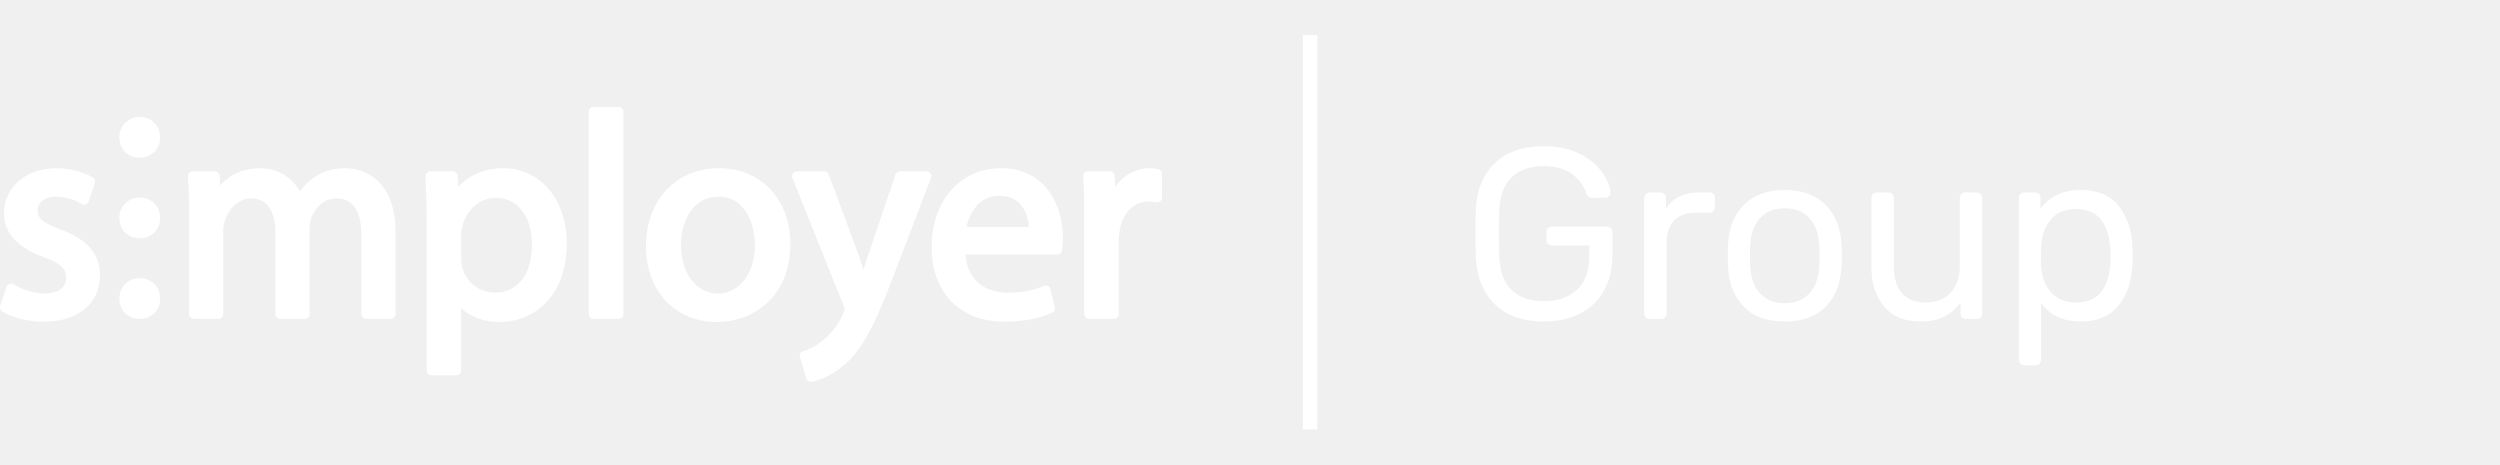
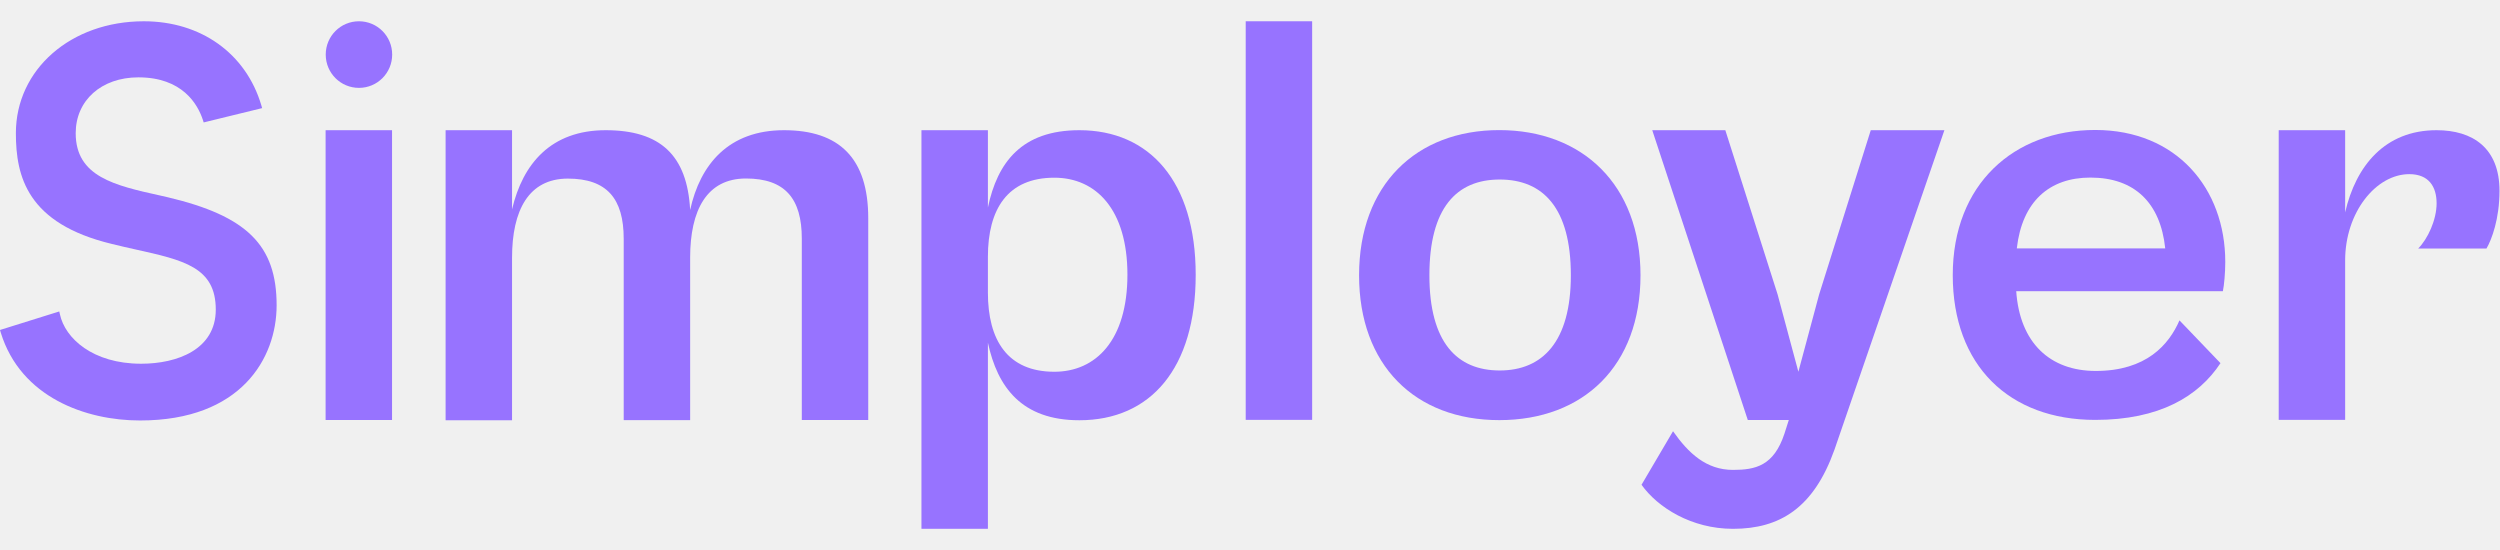
- <svg xmlns="http://www.w3.org/2000/svg" xml:space="preserve" version="1.1" style="shape-rendering:geometricPrecision; text-rendering:geometricPrecision; image-rendering:optimizeQuality; fill-rule:evenodd; clip-rule:evenodd" viewBox="0 0 12789.13 2376.09">
+ <svg xmlns="http://www.w3.org/2000/svg" viewBox="0 0 100 22" fill="none">
+   <g clip-path="url(#clip0_128_265)">
+     <path d="M13.024 16.796V5.208H15.682V16.801H13.024V16.796ZM15.687 2.183C15.687 2.92 15.093 3.515 14.358 3.515C13.623 3.515 13.029 2.92 13.029 2.183C13.029 1.446 13.623 0.851 14.358 0.851C15.093 0.851 15.687 1.446 15.687 2.183Z" fill="#9773FF" />
+     <path d="M17.824 16.796V5.208H20.482V8.375C20.911 6.545 22.044 5.208 24.227 5.208C26.41 5.208 27.488 6.206 27.606 8.398C28.008 6.568 29.15 5.208 31.36 5.208C33.57 5.208 34.73 6.325 34.73 8.732V16.801H32.072V9.542C32.072 7.95 31.406 7.14 29.839 7.14C28.273 7.14 27.606 8.403 27.606 10.307V16.805H24.948V9.547C24.948 7.954 24.282 7.144 22.715 7.144C21.149 7.144 20.482 8.407 20.482 10.311V16.81H17.824V16.796Z" fill="#9773FF" />
+     <path d="M36.858 21.149V5.208H39.516V8.302C39.895 6.494 40.868 5.208 43.174 5.208C45.978 5.208 47.828 7.254 47.828 10.993C47.828 14.732 46.024 16.81 43.174 16.81C40.873 16.81 39.9 15.492 39.516 13.707V21.153H36.858V21.149ZM42.174 14.87C43.836 14.87 45.097 13.606 45.097 10.989C45.097 8.371 43.836 7.108 42.174 7.108C40.297 7.108 39.516 8.371 39.516 10.275V11.703C39.516 13.606 40.302 14.87 42.174 14.87Z" fill="#9773FF" />
+     <path d="M49.828 16.796V0.851H52.486V16.796H49.828Z" fill="#9773FF" />
+     <path d="M54.363 11.011C54.363 7.396 56.646 5.204 59.971 5.204C63.295 5.204 65.62 7.391 65.62 11.011C65.62 14.632 63.341 16.805 59.971 16.805C56.6 16.805 54.363 14.604 54.363 11.011ZM62.834 11.011C62.834 8.32 61.724 7.181 59.989 7.181C58.254 7.181 57.176 8.325 57.176 11.011C57.176 13.698 58.281 14.819 59.989 14.819C61.697 14.819 62.834 13.675 62.834 11.011Z" fill="#9773FF" />
+     <path d="M65.661 19.391L66.921 17.249C67.538 18.128 68.25 18.796 69.319 18.796C70.223 18.796 70.954 18.632 71.378 17.346L71.552 16.801H69.912L66.09 5.208H69.013L71.104 11.776L71.935 14.87L72.766 11.776L74.831 5.208H77.776L73.379 17.986C72.547 20.32 71.195 21.153 69.319 21.153C67.656 21.153 66.305 20.297 65.661 19.391Z" fill="#9773FF" />
+     <path d="M78.11 11.007C78.11 7.364 80.558 5.199 83.809 5.199C87.061 5.199 89.011 7.538 89.011 10.48C89.011 10.911 88.965 11.41 88.915 11.648H80.649C80.791 13.716 82.001 14.838 83.832 14.838C85.85 14.838 86.755 13.79 87.179 12.815L88.819 14.526C87.942 15.858 86.376 16.796 83.809 16.796C80.366 16.796 78.11 14.622 78.11 11.002V11.007ZM80.672 9.936H86.609C86.417 8.105 85.376 7.103 83.617 7.103C81.978 7.103 80.886 8.055 80.672 9.936Z" fill="#9773FF" />
+     <path d="M91.148 16.796V5.208H93.806V8.494C94.235 6.636 95.395 5.208 97.464 5.208C98.911 5.208 99.98 5.922 99.98 7.634C99.98 8.751 99.669 9.584 99.459 9.941H96.728C97.108 9.561 97.464 8.796 97.464 8.133C97.464 7.469 97.153 6.966 96.372 6.966C95.043 6.966 93.806 8.49 93.806 10.416V16.796H91.148Z" fill="#9773FF" />
+     <path d="M5.599 16.819C3.43 16.819 0.831 15.895 0.032 13.309L0 13.199L2.37 12.458L2.398 12.577C2.603 13.529 3.708 14.549 5.645 14.549C7.088 14.549 8.631 13.982 8.631 12.384C8.631 10.691 7.352 10.407 5.416 9.977C5.115 9.908 4.795 9.84 4.471 9.757C1.091 8.943 0.635 7.062 0.635 5.327C0.635 2.778 2.836 0.851 5.754 0.851C8.037 0.851 9.837 2.137 10.453 4.211L10.485 4.325L8.147 4.897L8.115 4.796C7.905 4.16 7.289 3.094 5.535 3.094C4.06 3.094 3.028 4.014 3.028 5.327C3.028 7.071 4.594 7.419 6.412 7.822L6.709 7.89C9.882 8.641 11.065 9.812 11.065 12.21C11.065 14.334 9.636 16.819 5.603 16.819H5.599Z" fill="#9773FF" />
+   </g>
  <defs>
-     <style type="text/css">
-     .fil0 {fill:none}
-     .fil1 {fill:white;fill-rule:nonzero}
- </style>
+     <clipPath id="clip0_128_265">
+       <rect width="99.98" height="20.297" fill="white" transform="translate(0 0.851288)" />
+     </clipPath>
  </defs>
-   <g id="Layer_x0020_1">
-     <rect class="fil0" x="0.01" y="-0" width="12789.12" height="2376.09" />
-     <path class="fil1" d="M310.36 1173.86c-92.69,-35.23 -118.03,-55.95 -118.03,-96.3 0,-43.33 36.54,-71.33 93.2,-71.33 65.41,0 113.43,25.86 130.96,36.98 6.35,3.96 14.22,4.9 21.44,2.37 7.15,-2.53 12.79,-8.15 15.24,-15.3l32.04 -93.21c3.83,-11.12 -0.72,-23.38 -10.82,-29.38 -49.81,-29.52 -119.34,-47.13 -185.97,-47.13 -155.28,0 -268.04,97.38 -268.04,231.59 0,68.73 35.23,163.15 202.71,222.79 96.6,35.74 114.93,64.97 114.93,106.49 0,50.89 -40.94,80.06 -112.25,80.06 -57.76,0 -119.7,-23.55 -155.45,-46.94 -6.42,-4.18 -14.5,-5.18 -21.72,-2.66 -7.29,2.59 -12.93,8.37 -15.3,15.66l-32.07 97.61c-3.6,11.12 0.94,23.17 10.98,29.09 55.67,32.71 132.41,51.48 210.66,51.48 175.2,0 288.47,-92.62 288.47,-235.99 0,-110.17 -62.01,-182.87 -200.99,-235.86zm405.01 -575.52c-59.79,0 -104.9,45.04 -104.9,104.9 0,58.91 43.89,103.38 102,103.38 31.48,0 59.55,-11.12 79.12,-31.34 18.48,-19.12 28.15,-45.04 27.21,-72.04 0,-60.79 -43.53,-104.9 -103.44,-104.9zm0 412.22c-59.79,0 -104.9,45.12 -104.9,104.9 0,58.98 43.89,103.46 102,103.46 31.48,0 59.55,-11.12 79.12,-31.41 18.48,-19.05 28.15,-44.97 27.21,-72.04 0,-60.79 -43.53,-104.9 -103.44,-104.9zm0 412.29c-59.79,0 -104.9,45.12 -104.9,104.9 0,58.91 43.89,103.38 102,103.38 31.48,0 59.55,-11.12 79.12,-31.34 18.48,-19.14 28.15,-45.04 27.21,-72.04 0,-60.79 -43.53,-104.9 -103.44,-104.9zm1051.82 -562.31c-68.37,0 -121.08,16.81 -170.65,54.5 -23.03,17.18 -44.11,38.62 -62.17,63.17 -42.22,-73.56 -117.3,-117.67 -204.22,-117.67 -83.53,0 -152.03,29.73 -204.3,88.58l-2.53 -49.11c-0.72,-13.13 -11.54,-23.45 -24.76,-23.45l-112.2 0c-6.85,0 -13.41,2.89 -18.11,7.93 -4.69,5.06 -7.08,11.78 -6.57,18.7 4.05,54.07 5.77,110.6 5.77,188.93l0 514.23c0,13.71 11.12,24.76 24.76,24.76l125.26 0c13.73,0 24.78,-11.04 24.78,-24.76l0 -425.36c0,-20.59 3.02,-39.2 9.08,-55.15 16.97,-53.43 66.5,-110.9 135.15,-110.9 113.56,0 122.36,129.3 122.36,168.93l0 422.47c0,13.71 11.12,24.76 24.76,24.76l125.32 0c13.64,0 24.76,-11.04 24.76,-24.76l0 -435.53c0,-18.7 3.26,-39.21 8.83,-55.96 17.32,-49.74 63.66,-99.91 128.05,-99.91 85.11,0 128.3,64.68 128.3,192.32l0 399.08c0,13.71 11.05,24.76 24.76,24.76l125.26 0c13.64,0 24.76,-11.04 24.76,-24.76l0 -415.19c0,-314.68 -213.62,-330.64 -256.42,-330.64zm808.76 0c-94.56,0 -173.62,32.85 -231.87,95.8l-2.75 -56.24c-0.57,-13.14 -11.48,-23.52 -24.68,-23.52l-115.08 0c-6.72,0 -13.21,2.73 -17.9,7.66 -4.7,4.83 -7.15,11.39 -6.85,18.18 3.1,70.76 5.84,141.5 5.84,229.07l0 763.36c0,13.66 11.05,24.78 24.77,24.78l126.7 0c13.7,0 24.82,-11.12 24.82,-24.78l0 -318.15c49.39,44.9 118.4,70.46 195.14,70.46 171.89,0 345.29,-124.75 345.29,-403.49 0,-221.99 -136,-383.12 -323.42,-383.12zm145.68 388.97l0 0c0,152.68 -72.56,247.63 -189.36,247.63 -80.06,0 -147.71,-52.93 -167.99,-129.67 -2.74,-15.16 -5.35,-31.31 -5.35,-48.07l0 -120.91c0,-15.38 4.5,-33.58 7.95,-46.28 21.22,-82.52 91.03,-140.2 169.72,-140.2 127.78,0 185.02,119.34 185.02,237.52zm442.96 -702.2l-128.21 0c-13.64,0 -24.76,11.12 -24.76,24.82l0 1034.24c0,13.71 11.12,24.76 24.76,24.76l128.21 0c13.66,0 24.78,-11.04 24.78,-24.76l0 -1034.24c0,-13.7 -11.12,-24.82 -24.78,-24.82zm514.3 313.24c-220.47,0 -374.38,164.09 -374.38,399.15 0,228.12 149.14,387.46 362.68,387.46 181.05,0 375.9,-124.88 375.9,-399.16 0,-228.13 -149.8,-387.45 -364.2,-387.45zm-5.85 640.93l0 0c-109.73,0 -189.37,-103.54 -189.37,-246.19 0,-123.95 59.42,-249.06 192.26,-249.06 147.48,0 186.45,160.99 186.45,246.17 0,144.33 -79.62,249.08 -189.34,249.08zm1066.55 -624.9l-135.5 0c-10.62,0 -20.08,6.79 -23.47,16.82l-139.83 413.58c-8.3,24.34 -16.03,49.31 -23.17,73.42 -7.43,-23.61 -15.45,-48.01 -23.46,-71.04l-154.34 -416.63c-3.61,-9.74 -12.85,-16.16 -23.24,-16.16l-139.85 0c-8.23,0 -15.86,4.1 -20.49,10.89 -4.63,6.79 -5.55,15.45 -2.45,23.11l260.38 648.95c6.08,16.45 7.29,22.66 7.29,24.68 -0.34,3.61 -5.34,14.79 -8.06,20.86 -23.11,51.98 -60.65,101.87 -101.14,133.92 -42.68,36.1 -86.72,52.57 -103.67,57.97 -12.92,4.11 -20.06,17.69 -16.24,30.68l32.04 107.78c3.19,10.62 12.93,17.7 23.68,17.7 1.52,0 2.97,-0.14 4.47,-0.44 20.29,-3.69 92.48,-20.93 169.15,-88.64 97.03,-84.11 162.3,-223.52 248.7,-451.29l192.32 -502.6c2.88,-7.57 1.88,-16.09 -2.75,-22.81 -4.62,-6.71 -12.2,-10.75 -20.36,-10.75zm381.74 -16.03c-209.2,0 -355.38,166.54 -355.38,404.98 0,230.95 145.75,380.17 371.42,380.17 118.31,0 198.38,-24.97 244.73,-45.91 10.82,-4.83 16.66,-16.75 13.92,-28.3l-21.88 -91.75c-1.65,-7.08 -6.35,-13.06 -12.93,-16.39 -6.42,-3.25 -14.07,-3.55 -20.77,-0.65 -42.24,17.83 -93.93,34.45 -185.54,34.45 -61.36,0 -200.82,-19.64 -215.85,-195.21l469.24 0c12.63,0 23.17,-9.46 24.63,-22.03l0.64 -5.4c1.58,-13.07 3.9,-32.85 3.9,-57.04 0,-177.67 -97.75,-356.91 -316.13,-356.91zm-10.18 141.28l0 0c43.83,0 78.98,13.2 104.55,39.19 35.08,35.74 45.04,87.21 47.64,119.61l-319.52 0c15.52,-68.86 63.1,-158.81 167.34,-158.81zm814.62 -136.17c-14.51,-3.67 -26.8,-5.12 -42.45,-5.12 -70.75,0 -135.36,35.31 -178.89,94.36l-1.72 -54.37c-0.44,-13.34 -11.41,-23.96 -24.78,-23.96l-112.18 0c-6.79,0 -13.34,2.81 -18.05,7.87 -4.69,4.98 -7.08,11.69 -6.64,18.55 4.06,60.22 5.78,127.56 5.78,218.31l0 485.07c0,13.71 11.12,24.76 24.76,24.76l126.7 0c13.73,0 24.78,-11.04 24.78,-24.76l0 -375.84c0,-19.78 2.66,-38.39 5.41,-55.3 16.22,-88.93 72.75,-144.25 147.56,-144.25 14.87,0 26.43,1.1 38.39,3.76 7.44,1.58 14.95,-0.14 20.87,-4.84 5.85,-4.69 9.24,-11.83 9.24,-19.34l0 -120.92c0,-11.34 -7.72,-21.22 -18.77,-23.97zm1971.37 778.86c-107.95,0 -191.79,-29.9 -251.57,-89.68 -59.78,-59.78 -91.75,-140.74 -95.91,-242.86 -0.82,-24.92 -1.23,-63.94 -1.23,-117.07 0,-53.98 0.41,-93 1.23,-117.07 3.33,-101.32 35.1,-181.64 95.29,-241.01 60.18,-59.37 144.23,-89.04 252.18,-89.04 73.07,0 134.93,13.27 185.58,39.84 50.65,26.59 88.85,58.34 114.57,95.29 25.75,36.93 39.44,71.19 41.11,102.74l0 2.51c0,6.62 -2.69,12.23 -8.11,16.8 -5.39,4.56 -11.41,6.86 -18.06,6.86l-69.74 0c-7.47,0 -13.08,-1.68 -16.82,-5 -3.72,-3.33 -7.24,-9.54 -10.57,-18.67 -13.29,-39.03 -37.79,-71.84 -73.49,-98.4 -35.7,-26.57 -83.86,-39.85 -144.47,-39.85 -69.74,0 -124.55,19.08 -164.38,57.29 -39.85,38.19 -61.02,97.14 -63.52,176.85 -0.82,24.08 -1.24,61.02 -1.24,110.85 0,48.98 0.43,85.93 1.24,110.84 2.5,80.54 23.68,139.9 63.52,178.1 39.84,38.2 94.64,57.29 164.38,57.29 70.58,0 127.03,-19.3 169.39,-57.9 42.34,-38.62 63.52,-96.53 63.52,-173.76l0 -53.55 -190.57 0c-8.3,0 -15.16,-2.9 -20.54,-8.72 -5.4,-5.8 -8.1,-12.85 -8.1,-21.17l0 -37.36c0,-8.3 2.69,-15.36 8.1,-21.18 5.39,-5.8 12.24,-8.72 20.54,-8.72l278.99 0c9.13,0 16.4,2.69 21.8,8.1 5.39,5.39 8.08,12.67 8.08,21.8l0 118.31c0,67.26 -13.9,126.42 -41.72,177.48 -27.8,51.06 -68.29,90.5 -121.43,118.33 -53.14,27.8 -115.84,41.72 -188.07,41.72zm543.01 -12.46c-8.3,0 -15.16,-2.69 -20.56,-8.08 -5.39,-5.41 -8.08,-12.25 -8.08,-20.56l0 -589.1c0,-8.3 2.69,-15.36 8.08,-21.18 5.4,-5.82 12.25,-8.72 20.56,-8.72l52.32 0c9.13,0 16.39,2.69 21.8,8.08 5.39,5.4 8.08,12.67 8.08,21.81l0 54.8c34.05,-56.48 91.75,-84.7 173.12,-84.7l48.57 0c9.13,0 16.2,2.49 21.18,7.46 4.98,5 7.47,12.05 7.47,21.18l0 46.09c0,8.3 -2.5,15.16 -7.47,20.54 -4.98,5.39 -12.05,8.1 -21.18,8.1l-70.99 0c-45.67,0 -81.58,13.29 -107.73,39.86 -26.16,26.57 -39.24,62.68 -39.24,108.35l0 367.42c0,8.3 -2.9,15.14 -8.72,20.56 -5.8,5.39 -12.87,8.08 -21.17,8.08l-56.06 0zm689.97 12.46c-91.33,0 -161.69,-25.75 -211.08,-77.22 -49.41,-51.48 -75.78,-119.97 -79.09,-205.51l-1.25 -53.55 1.25 -53.55c3.32,-85.53 30.09,-154.03 80.32,-205.51 50.23,-51.48 120.17,-77.22 209.85,-77.22 89.66,0 159.62,25.74 209.86,77.22 50.24,51.49 77.02,119.99 80.35,205.51 1.65,18.26 2.49,36.11 2.49,53.55 0,17.44 -0.84,35.29 -2.49,53.55 -3.33,85.54 -29.68,154.04 -79.09,205.51 -49.41,51.47 -119.78,77.22 -211.11,77.22zm0 -93.42c53.15,0 95.28,-16.8 126.41,-50.43 31.15,-33.64 47.95,-82.01 50.44,-145.11 0.84,-8.29 1.25,-24.07 1.25,-47.32 0,-23.24 -0.41,-39.03 -1.25,-47.32 -2.49,-63.11 -19.29,-111.47 -50.44,-145.1 -31.13,-33.64 -73.27,-50.44 -126.41,-50.44 -53.14,0 -95.28,16.8 -126.4,50.44 -31.13,33.63 -47.95,81.99 -50.44,145.1l-1.23 47.32 1.23 47.32c2.49,63.11 19.31,111.47 50.44,145.11 31.12,33.63 73.27,50.43 126.4,50.43zm691.22 93.42c-78.86,0 -139.9,-25.54 -183.08,-76.6 -43.14,-51.06 -64.73,-118.94 -64.73,-203.64l0 -351.22c0,-8.3 2.69,-15.16 8.08,-20.56 5.39,-5.39 12.25,-8.08 20.54,-8.08l57.28 0c8.31,0 15.16,2.69 20.54,8.08 5.41,5.4 8.11,12.25 8.11,20.56l0 345c0,126.2 54.8,189.31 164.4,189.31 53.14,0 95.27,-16.81 126.41,-50.44 31.13,-33.64 46.7,-79.91 46.7,-138.87l0 -345c0,-8.3 2.69,-15.16 8.11,-20.56 5.4,-5.39 12.25,-8.08 20.56,-8.08l57.29 0c8.29,0 15.16,2.69 20.54,8.08 5.39,5.4 8.08,12.25 8.08,20.56l0 590.36c0,8.3 -2.69,15.14 -8.08,20.56 -5.39,5.39 -12.25,8.08 -20.54,8.08l-53.56 0c-8.31,0 -15.14,-2.69 -20.56,-8.08 -5.4,-5.41 -8.1,-12.25 -8.1,-20.56l0 -56.05c-24.08,32.37 -52.32,56.66 -84.69,72.86 -32.38,16.19 -73.48,24.29 -123.31,24.29zm535.55 224.18c-8.3,0 -15.16,-2.49 -20.56,-7.46 -5.39,-5 -8.11,-12.05 -8.11,-21.18l0 -827c0,-9.13 2.72,-16.18 8.11,-21.18 5.4,-4.98 12.25,-7.46 20.56,-7.46l52.3 0c9.13,0 16.2,2.49 21.18,7.46 4.99,5 7.47,12.05 7.47,21.18l0 54.8c48.16,-63.94 116.66,-95.91 205.49,-95.91 87.19,0 152.59,27.62 196.18,82.82 43.6,55.22 66.62,125.59 69.11,211.11 0.83,9.13 1.24,23.24 1.24,42.34 0,19.1 -0.41,33.21 -1.24,42.34 -2.49,84.7 -25.51,154.86 -69.11,210.49 -43.59,55.62 -108.99,83.45 -196.18,83.45 -88.84,0 -156.1,-31.56 -201.75,-94.66l0 290.2c0,8.3 -2.69,15.16 -8.11,20.54 -5.39,5.4 -12.25,8.1 -20.54,8.1l-56.04 0zm262.79 -321.33c59.78,0 103.38,-18.69 130.78,-56.05 27.41,-37.37 42.36,-86.35 44.84,-146.96 0.83,-8.3 1.23,-20.35 1.23,-36.13 0,-159.42 -58.95,-239.12 -176.85,-239.12 -58.11,0 -101.93,19.29 -131.4,57.9 -29.47,38.6 -45.04,84.07 -46.7,136.38 -0.83,9.13 -1.25,25.31 -1.25,48.57 0,23.24 0.43,39.44 1.25,48.56 1.66,50.66 17.64,94.45 47.95,131.41 30.31,36.93 73.68,55.42 130.14,55.42zm-3954.53 -1367.89l73.64 0 0 2017.11 -73.64 0 0 -2017.11z" />
-   </g>
</svg>
